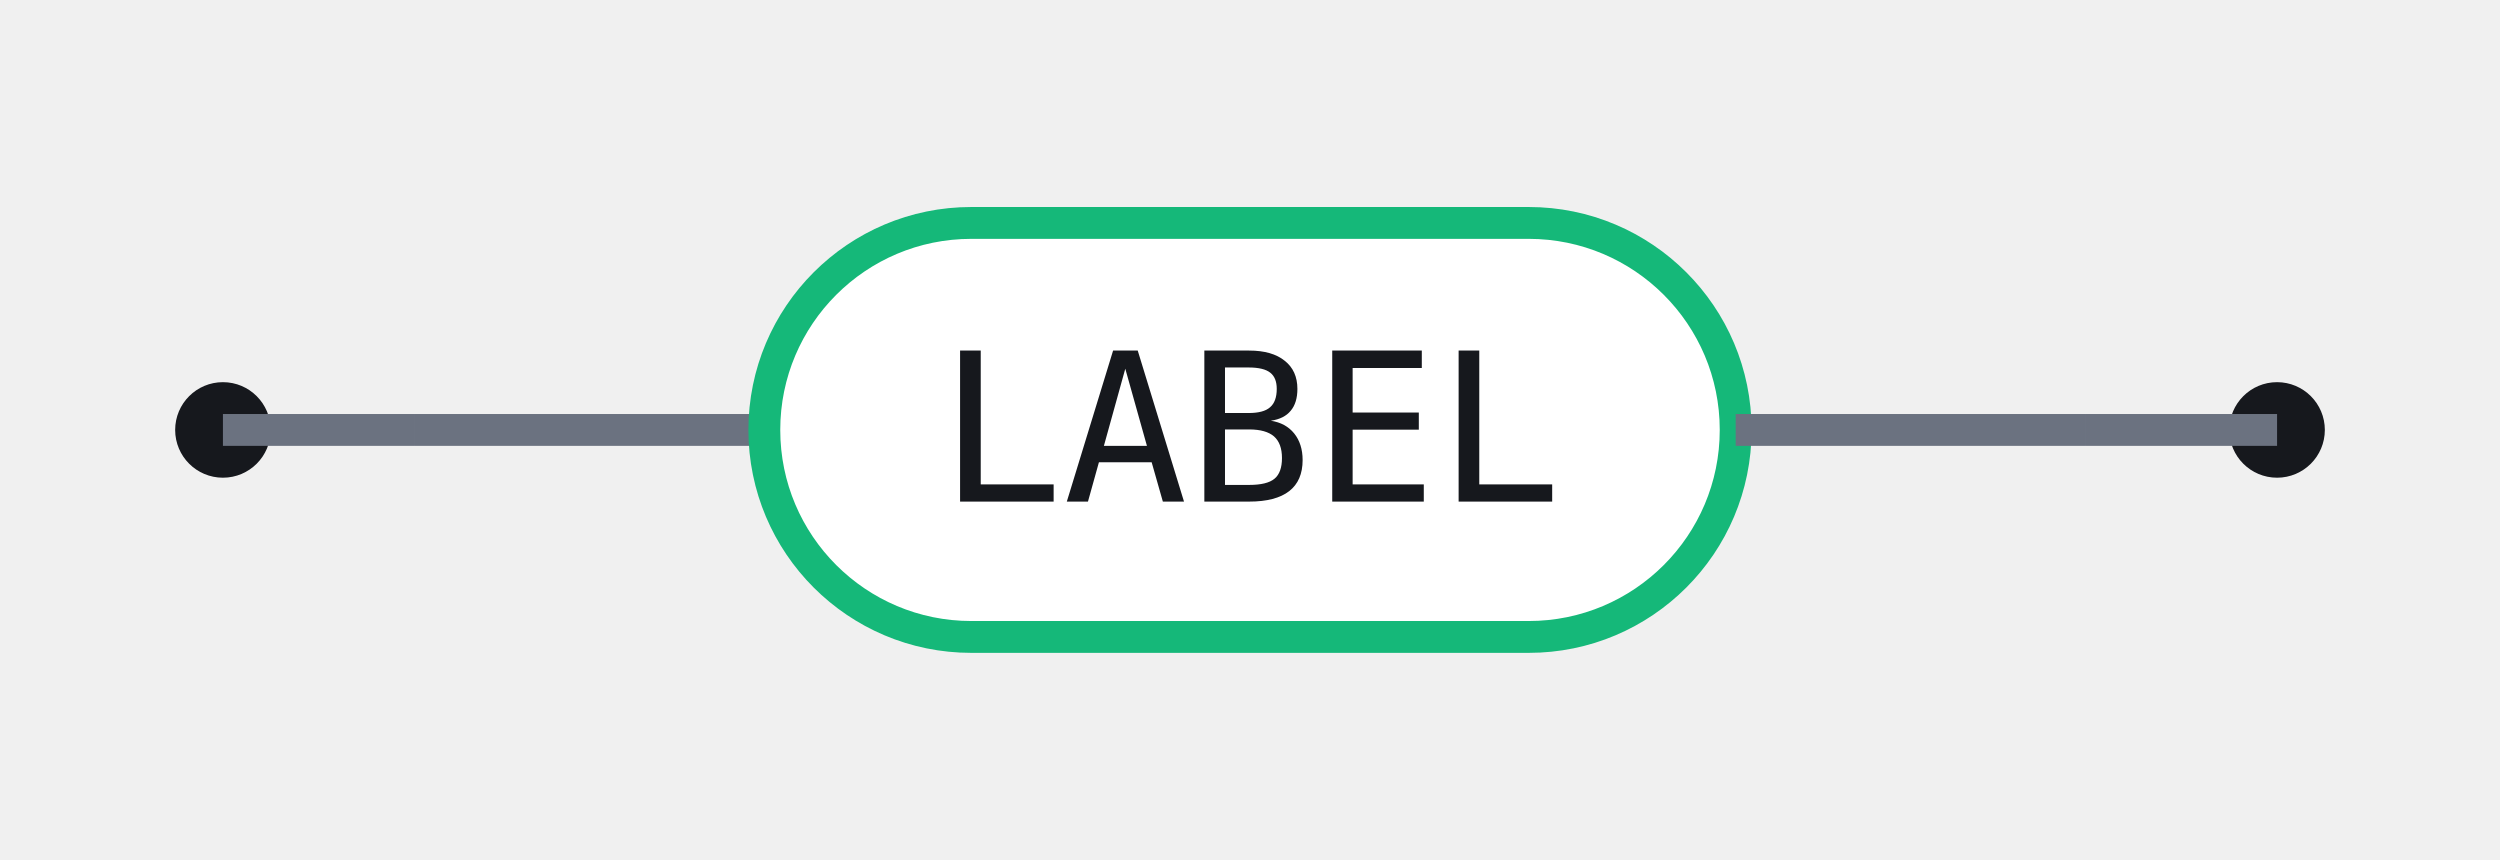
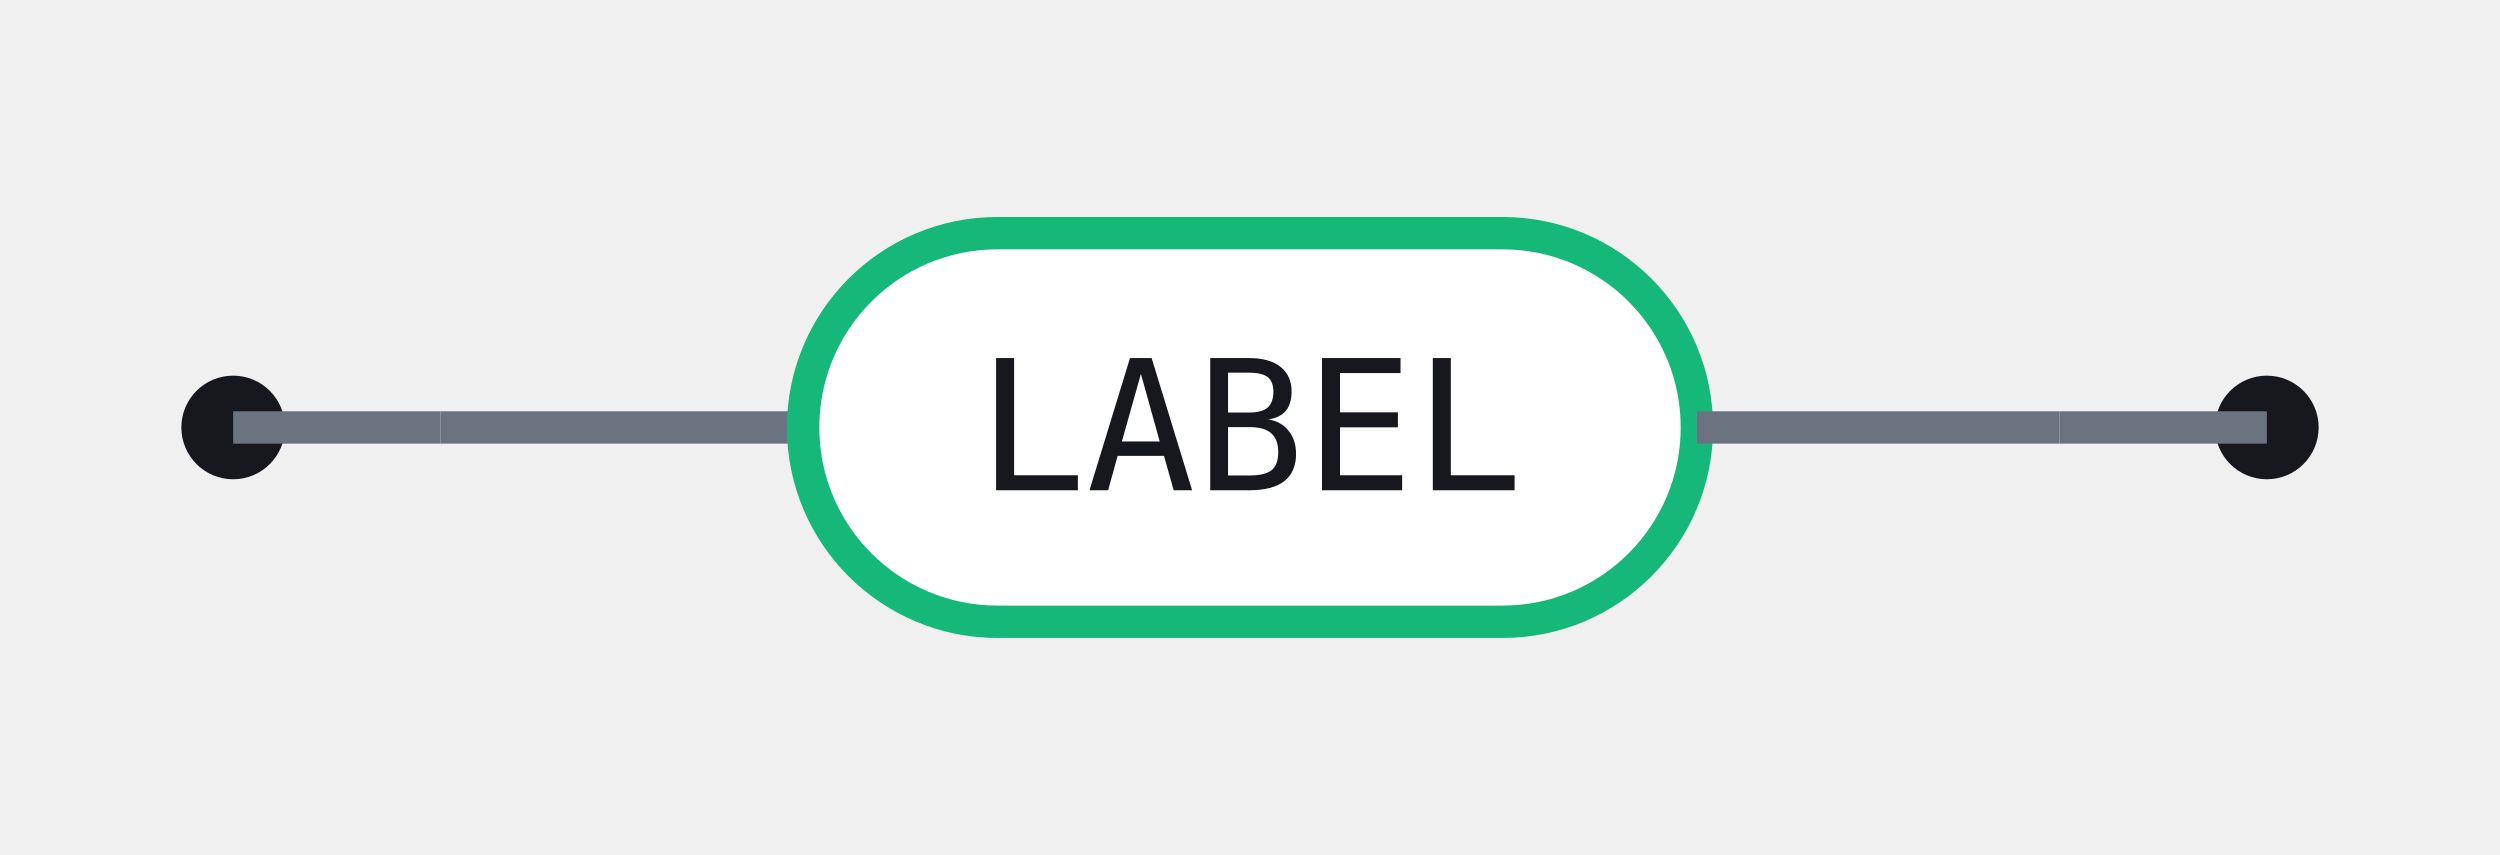
- <svg xmlns="http://www.w3.org/2000/svg" width="157" height="54" viewBox="0 0 157 54" role="img" aria-label="Railroad diagram for the Label rule">
-   <style>.rr-track{fill:none;stroke:#6B7280;stroke-width:2}.rr-term{fill:#fff;stroke:#15B879;stroke-width:2}.rr-nonterm{fill:#F5F6F3;stroke:#16181D;stroke-width:2}.rr-text{fill:#16181D;font:13px 'Fira Code',ui-monospace,SFMono-Regular,Menlo,Consolas,monospace;font-feature-settings:"liga" 1,"calt" 1;}.rr-action-text{fill:#6B7280;font:13px 'Fira Code',ui-monospace,SFMono-Regular,Menlo,Consolas,monospace;font-style:italic;font-feature-settings:"liga" 1,"calt" 1;}.rr-cap{fill:#16181D}</style>
-   <circle class="rr-cap" cx="14" cy="27" r="3" />
-   <circle class="rr-cap" cx="143" cy="27" r="3" />
-   <path class="rr-track" d="M14 27 H26" />
-   <path class="rr-track" d="M131 27 H143" />
-   <path class="rr-track" d="M26 27 H48" />
-   <rect class="rr-term" x="48" y="14" width="61" height="26" rx="13" />
-   <text class="rr-text" x="78.5" y="27" text-anchor="middle" dominant-baseline="central">LABEL</text>
-   <path class="rr-track" d="M109 27 H131" />
+ <svg xmlns="http://www.w3.org/2000/svg" width="193" height="66" viewBox="0 0 193 66" role="img" aria-label="Railroad diagram for the Label rule">
+   <style>.rr-track{fill:none;stroke:#6B7280;stroke-width:2.5}.rr-term{fill:#fff;stroke:#15B879;stroke-width:2.5}.rr-nonterm{fill:#F5F6F3;stroke:#16181D;stroke-width:2.5}.rr-text{fill:#16181D;font:14px 'Fira Code',ui-monospace,SFMono-Regular,Menlo,Consolas,monospace;font-feature-settings:"liga" 1,"calt" 1;}.rr-action-text{fill:#6B7280;font:14px 'Fira Code',ui-monospace,SFMono-Regular,Menlo,Consolas,monospace;font-style:italic;font-feature-settings:"liga" 1,"calt" 1;}.rr-cap{fill:#16181D}</style>
+   <circle class="rr-cap" cx="18" cy="33" r="4" />
+   <circle class="rr-cap" cx="175" cy="33" r="4" />
+   <path class="rr-track" d="M18 33 H34" />
+   <path class="rr-track" d="M159 33 H175" />
+   <path class="rr-track" d="M34 33 H62" />
+   <rect class="rr-term" x="62" y="18" width="69" height="30" rx="15" />
+   <text class="rr-text" x="96.5" y="33" text-anchor="middle" dominant-baseline="central">LABEL</text>
+   <path class="rr-track" d="M131 33 H159" />
</svg>
